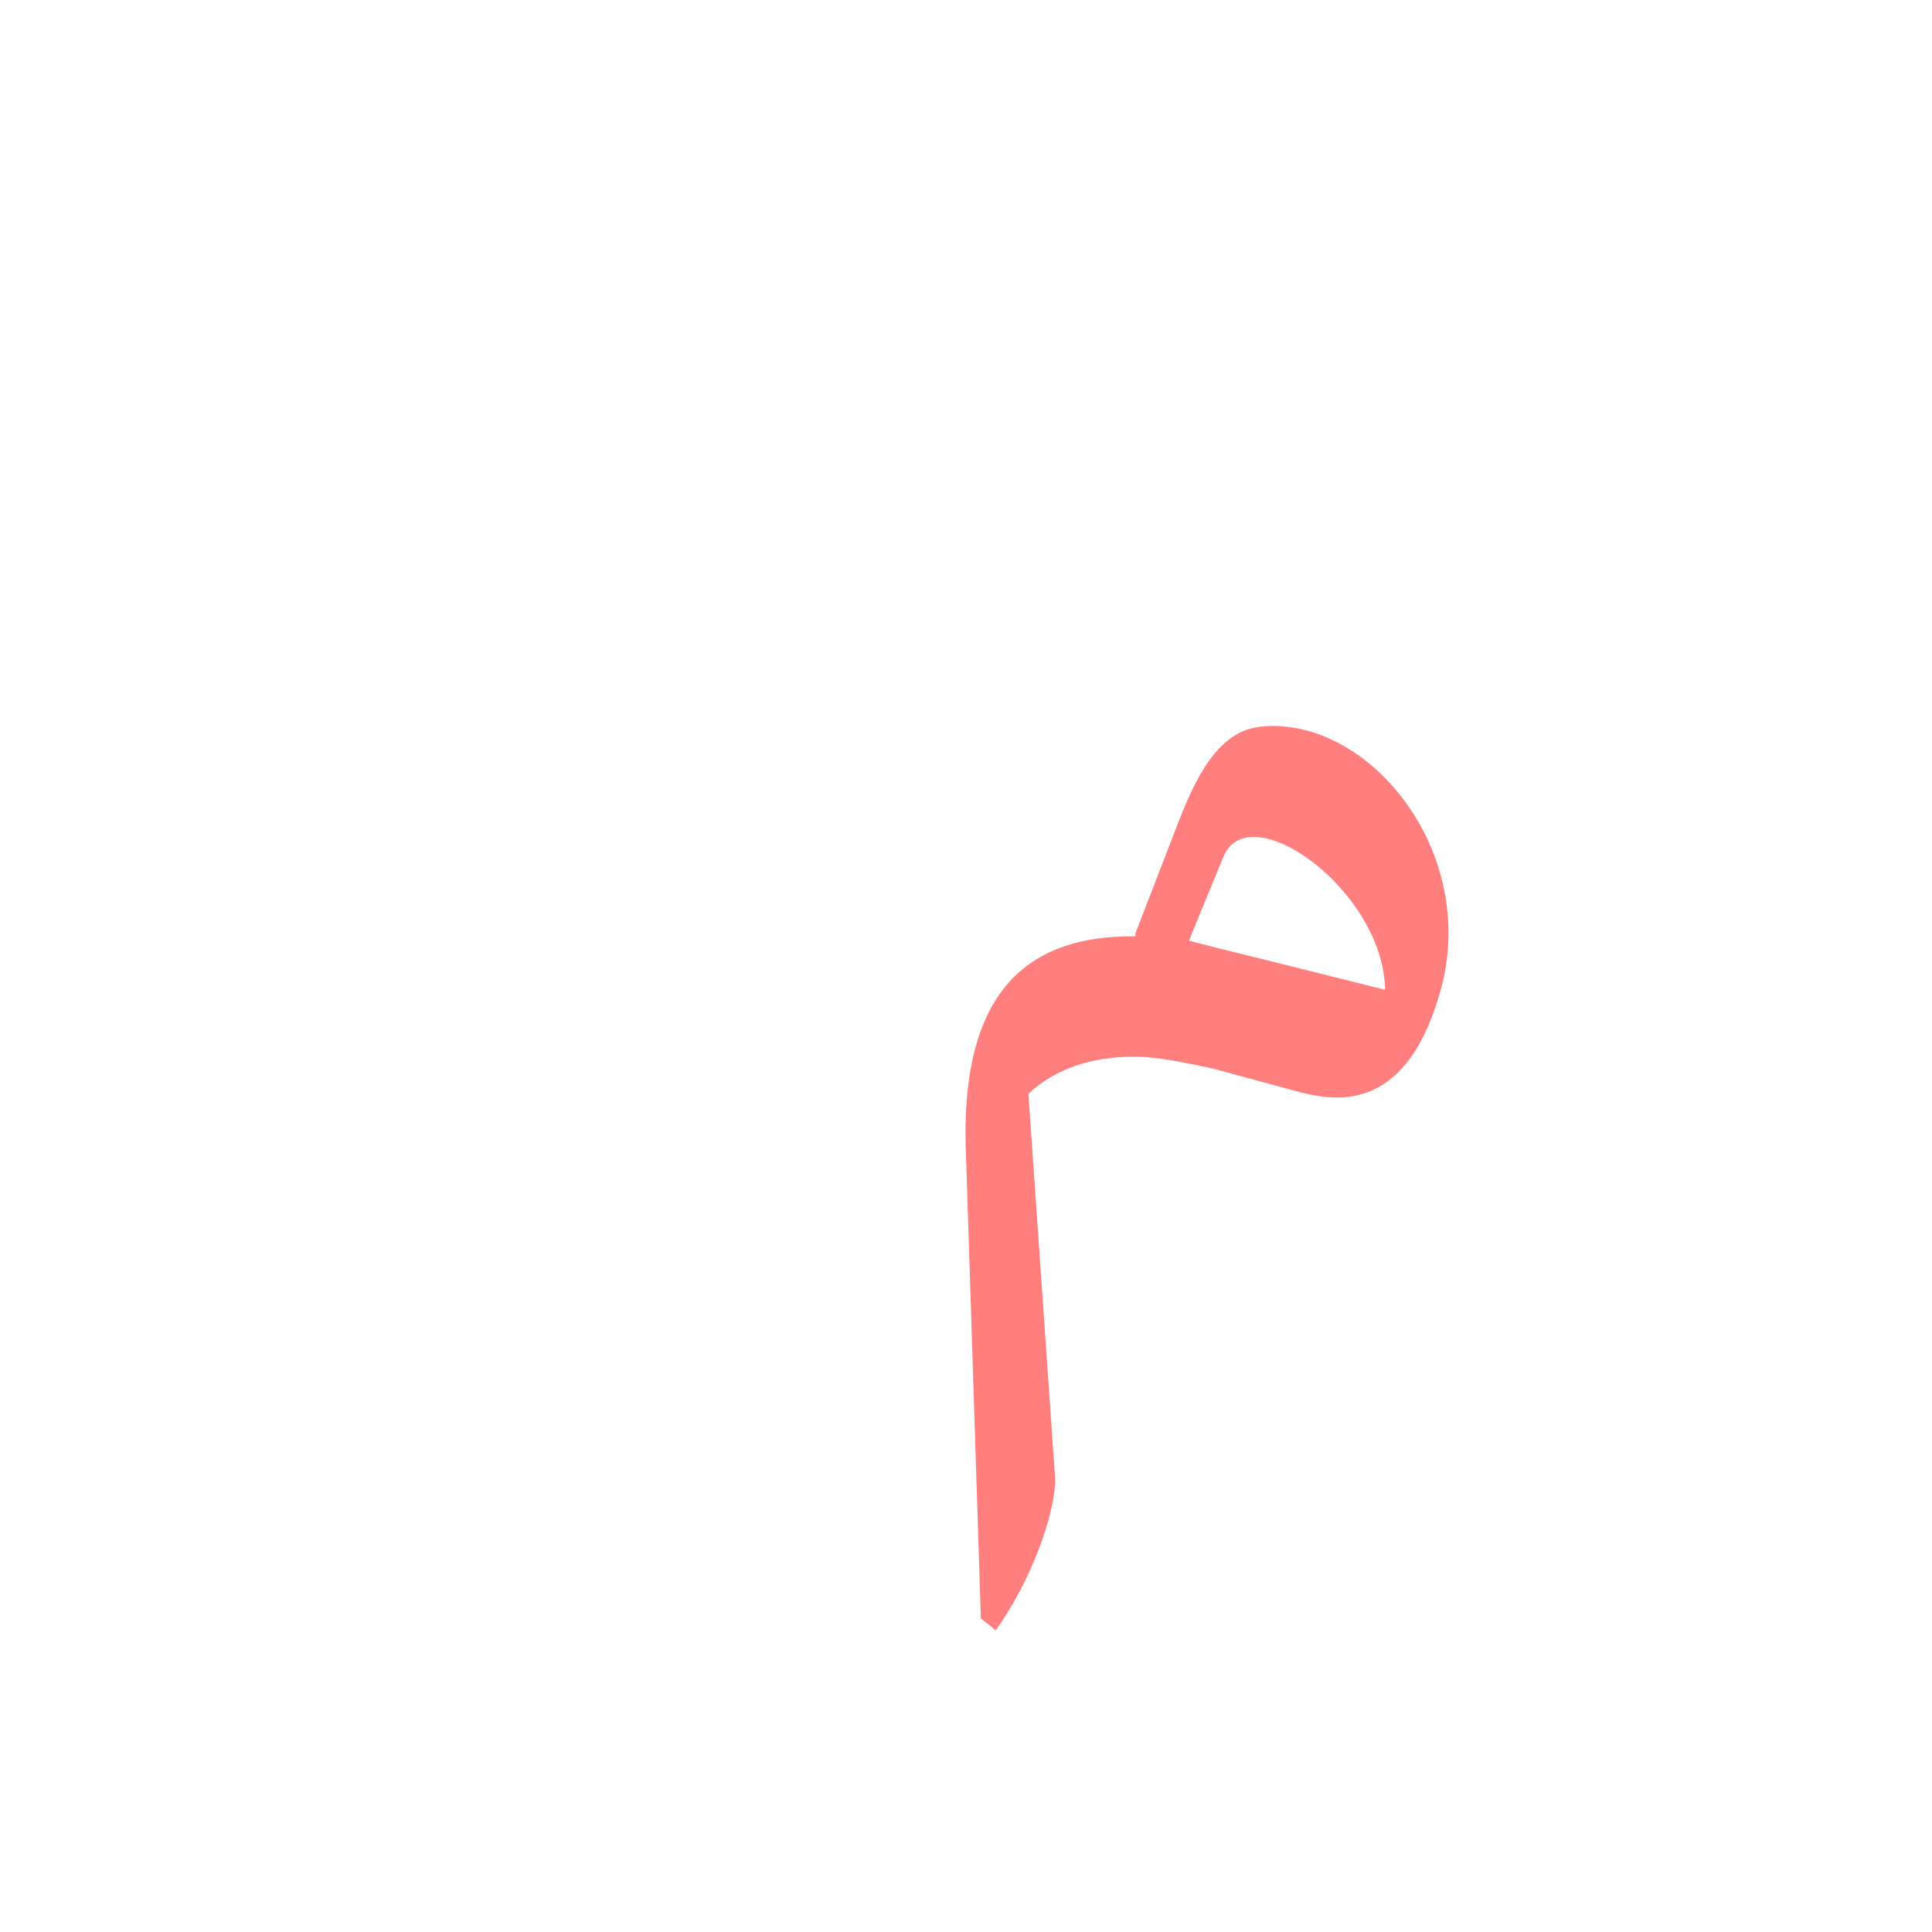
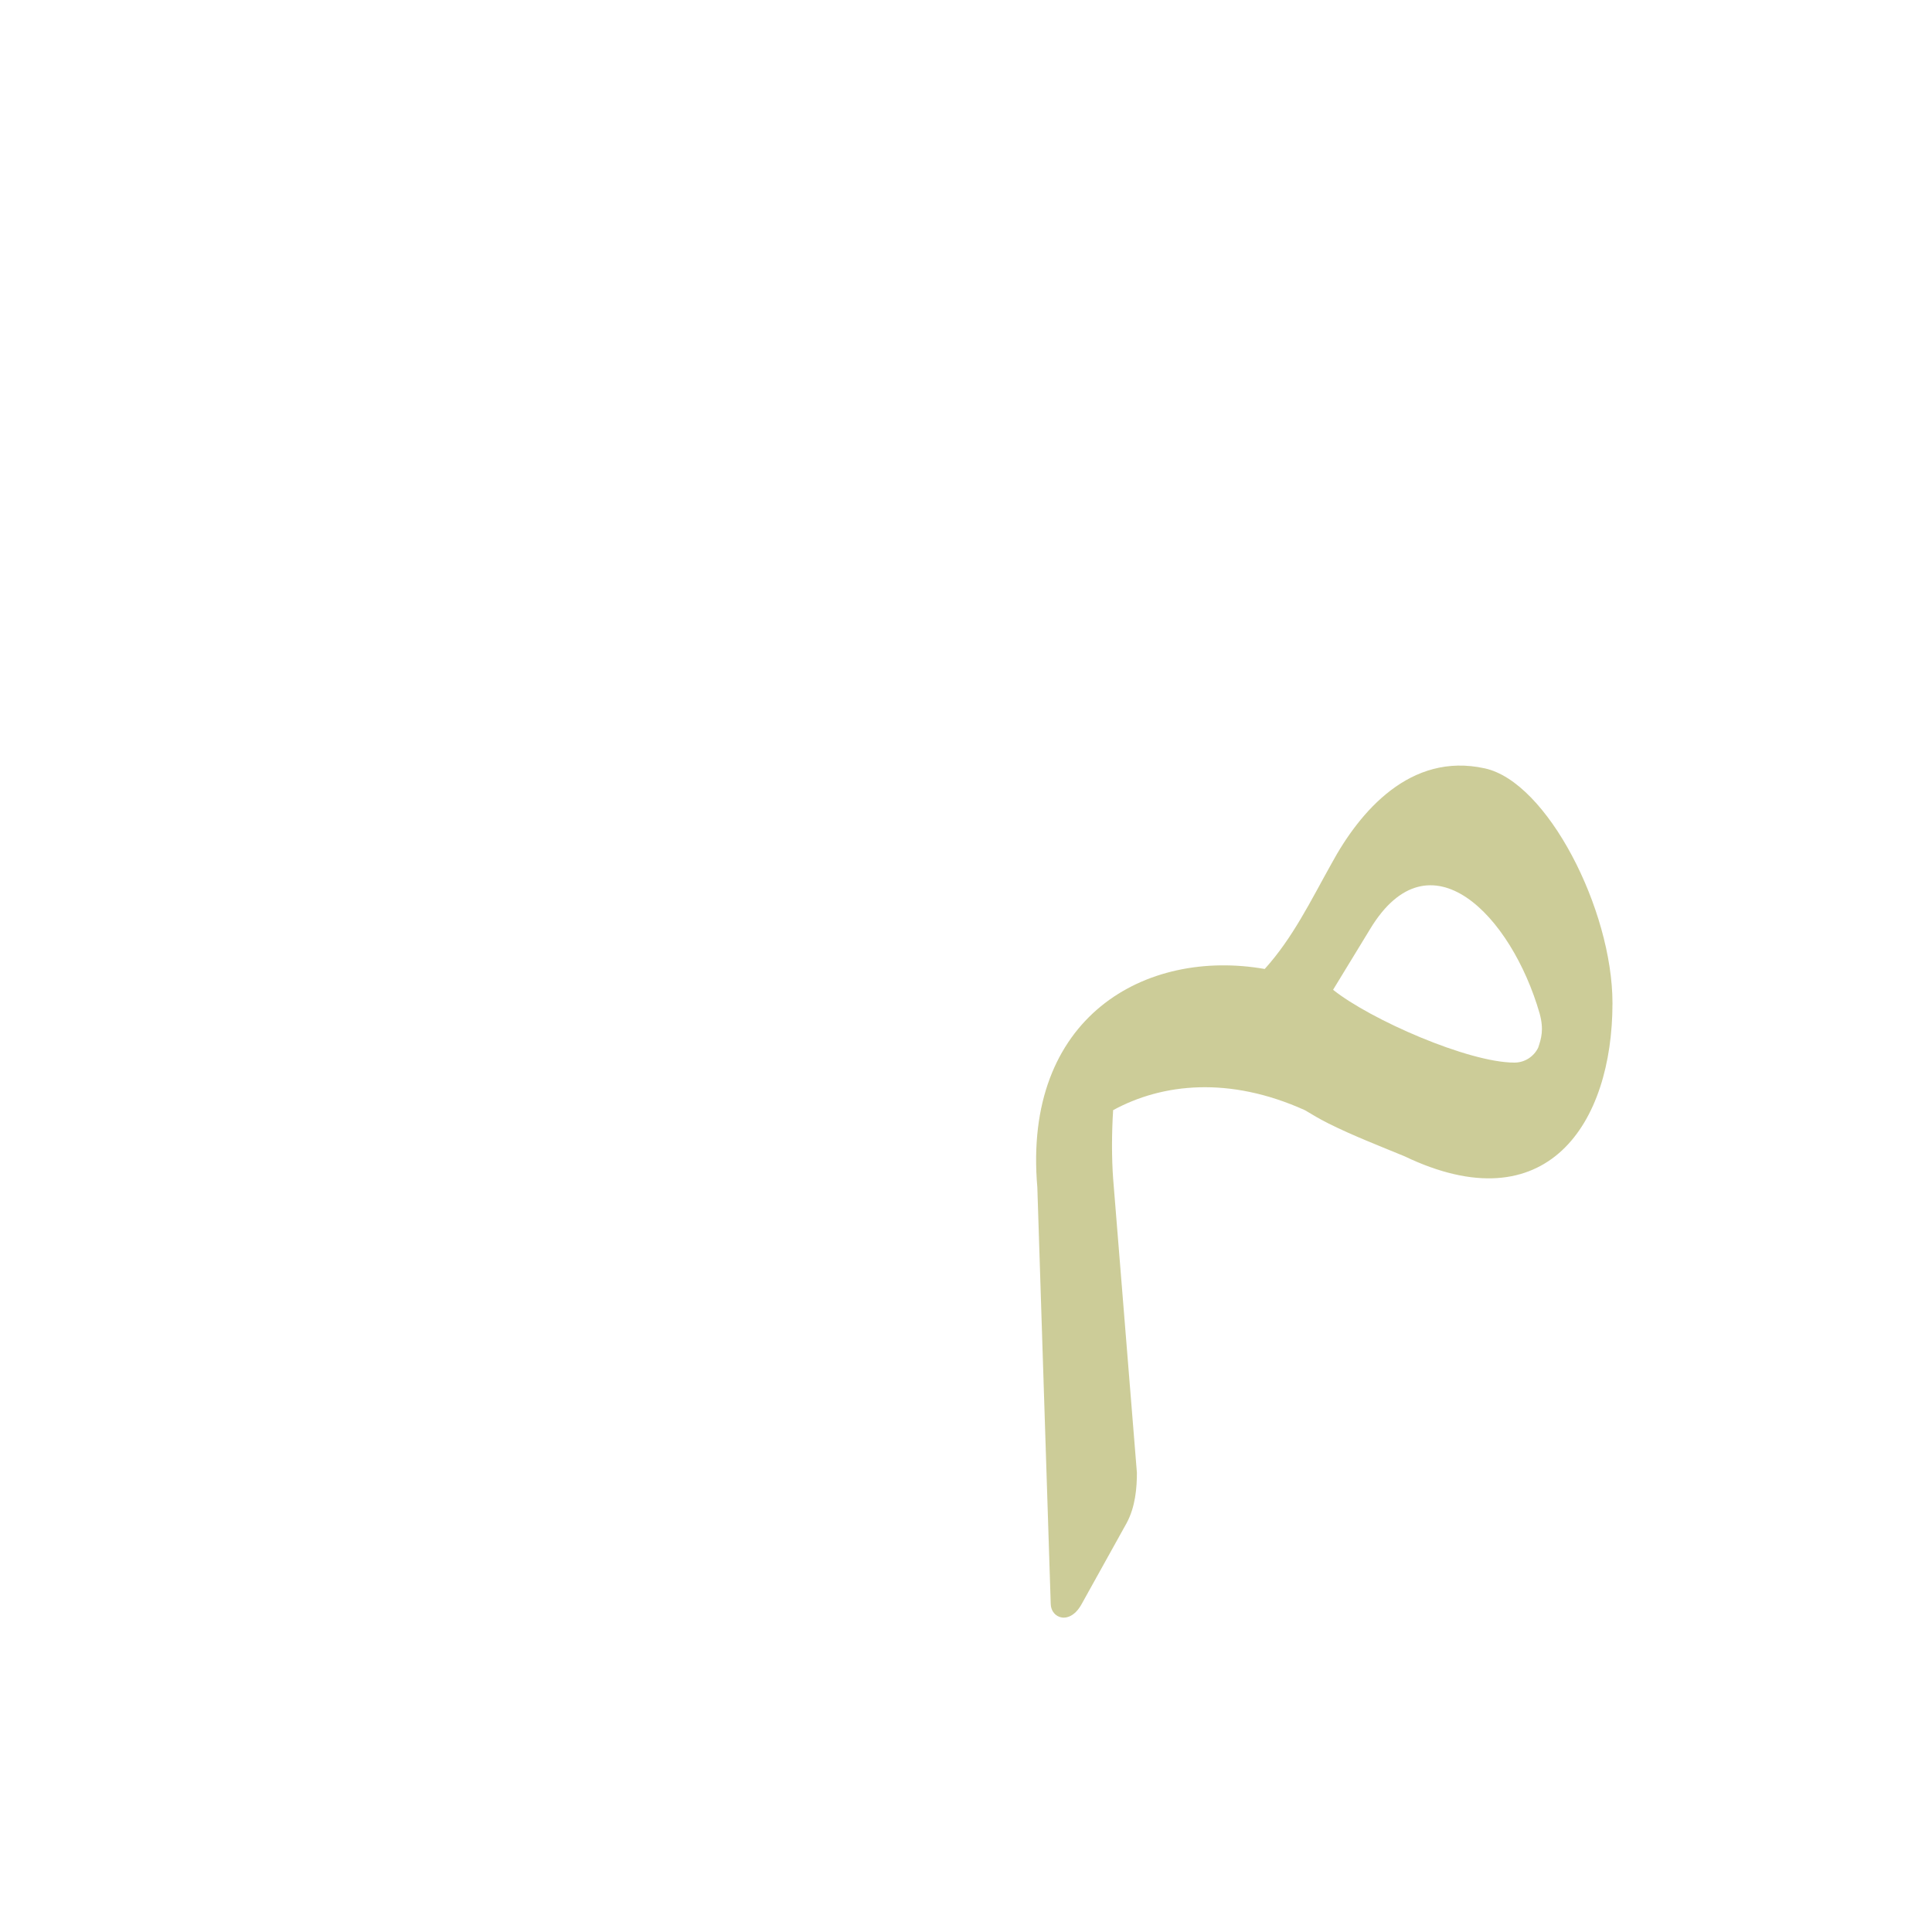
<svg xmlns="http://www.w3.org/2000/svg" xml:space="preserve" width="1300px" height="1300px" version="1.0" style="shape-rendering:geometricPrecision; text-rendering:geometricPrecision; image-rendering:optimizeQuality; fill-rule:evenodd; clip-rule:evenodd" viewBox="0 0 1300 1056">
  <defs>
    <style type="text/css">
   
    .fil2 {fill:#999933;fill-opacity:0.502}
    .fil1 {fill:red;fill-opacity:0.502}
    .fil0 {fill:#FF6633}
   
  </style>
  </defs>
  <g id="_100:master" visibility="hidden">
    <path class="fil0" d="M907 503l-139 25c-59,11 -108,10 -111,92 0,1 -7,-21 -7,-20 -7,-122 55,-141 133,-153l171 -27 -47 83z" />
    <path class="fil1" d="M747 455l-30 -16c53,-125 76,-165 115,-157 60,13 133,103 121,139l-47 82c15,-50 -94,-168 -113,-132l-46 84z" />
    <path class="fil1" d="M650 561l51 -41c3,123 7,175 7,277 0,34 -34,74 -47,99l-10 -5 -1 -330z" />
  </g>
  <g id="Layer_x0020_1" visibility="hidden">
    <path class="fil0" d="M917 589c-138,0 -257,35 -260,121 0,0 -7,-21 -7,-21 -9,-157 111,-184 309,-181l-42 81z" />
    <path class="fil1" d="M650 677l43 -76c3,123 7,211 7,313 0,20 -34,54 -40,63l-10 -5 0 -295z" />
    <path class="fil2" d="M923 578l-12 -4 7 -58c3,-32 -108,-115 -116,-69l-16 89 -29 -12 22 -123c18,-107 231,13 181,108l-37 69z" />
  </g>
  <g id="Layer_x0020_2" visibility="hidden">
    <path class="fil2" d="M945 604l-28 -5 11 -58c7,-31 -90,-123 -105,-79l-20 60 -28 -14 29 -93c31,-105 206,22 167,122l-26 67z" />
    <path class="fil1" d="M970 537l-27 76c-53,14 -126,-24 -180,-24 -54,0 -97,27 -101,105 0,1 -12,-38 -12,-37 -5,-120 49,-149 112,-149 64,0 144,43 208,29z" />
    <path class="fil2" d="M649 657l40 -75 21 291c0,25 -17,70 -40,102l-10 -8 -11 -310z" />
  </g>
-   <g id="Layer_x0020_3">
-     <path class="fil1" d="M816 597c-19,-4 -37,-8 -53,-8 -28,0 -53,8 -71,25l18 259c0,25 -17,70 -40,102l-10 -8 -10 -312c-5,-118 49,-147 112,-147 1,0 2,0 2,0l0 -2 29 -75c11,-28 26,-61 55,-64 73,-8 150,86 120,182 -24,80 -72,69 -93,64l-59 -16zm-4 -83c11,3 24,6 36,9l84 21c-1,-67 -92,-132 -109,-89l-23 56 12 3z" />
+   <g id="Layer_x0020_3" visibility="hidden">
+     <path class="fil1" d="M868 528l-21 77c-30,-8 -59,-16 -84,-16 -54,0 -97,27 -101,105 0,1 -12,-38 -12,-37 -5,-120 49,-149 112,-149 33,0 69,11 106,20z" />
+     <path class="fil2" d="M649 657l40 -75 21 291c0,25 -17,70 -40,102l-10 -8 -11 -310z" />
+     <path class="fil2" d="M932 544c-1,-67 -92,-132 -109,-89l-23 56 132 33zm-168 -38l29 -75c11,-28 26,-61 55,-64 73,-8 150,86 120,182 -24,80 -72,69 -93,64l-105 -28 -6 -79z" />
+   </g>
+   <g id="Layer_x0020_4" visibility="hidden">
+     <path class="fil2" d="M948 609l-26 -76c-2,-30 -53,-92 -90,-96 -23,-2 -37,38 -51,95l-24 -30c11,-57 30,-138 77,-150 55,-14 126,57 143,108 22,66 5,98 -29,149z" />
+     <path class="fil1" d="M701 652c-1,19 -1,37 0,54l15 171c1,10 -1,23 -6,34l-31 54c-8,15 -21,10 -21,0l-8 -253c-1,-20 44,-61 51,-60z" />
+     <path class="fil2" d="M948 528l0 81c-187,30 -278,41 -298,117 0,-151 68,-178 298,-198z" />
+   </g>
+   <g id="Layer_x0020_5">
+     <path class="fil2" d="M851 530c19,-21 31,-46 45,-71 19,-35 53,-75 103,-64 42,9 86,95 86,158 0,81 -44,149 -140,103 -17,-7 -35,-14 -51,-22l0 0 0 0c-6,-3 -11,-6 -16,-9 -51,-23 -96,-18 -129,0 -1,16 -1,32 0,46l16 198c0,10 -1,23 -7,34l-30 54c-8,15 -21,10 -21,0l-9 -280c-10,-115 73,-161 153,-147zm184 53c2,-6 4,-12 1,-23 -19,-66 -74,-123 -114,-57l-25 41c25,20 91,49 122,49 7,0 13,-4 16,-10z" />
  </g>
</svg>
